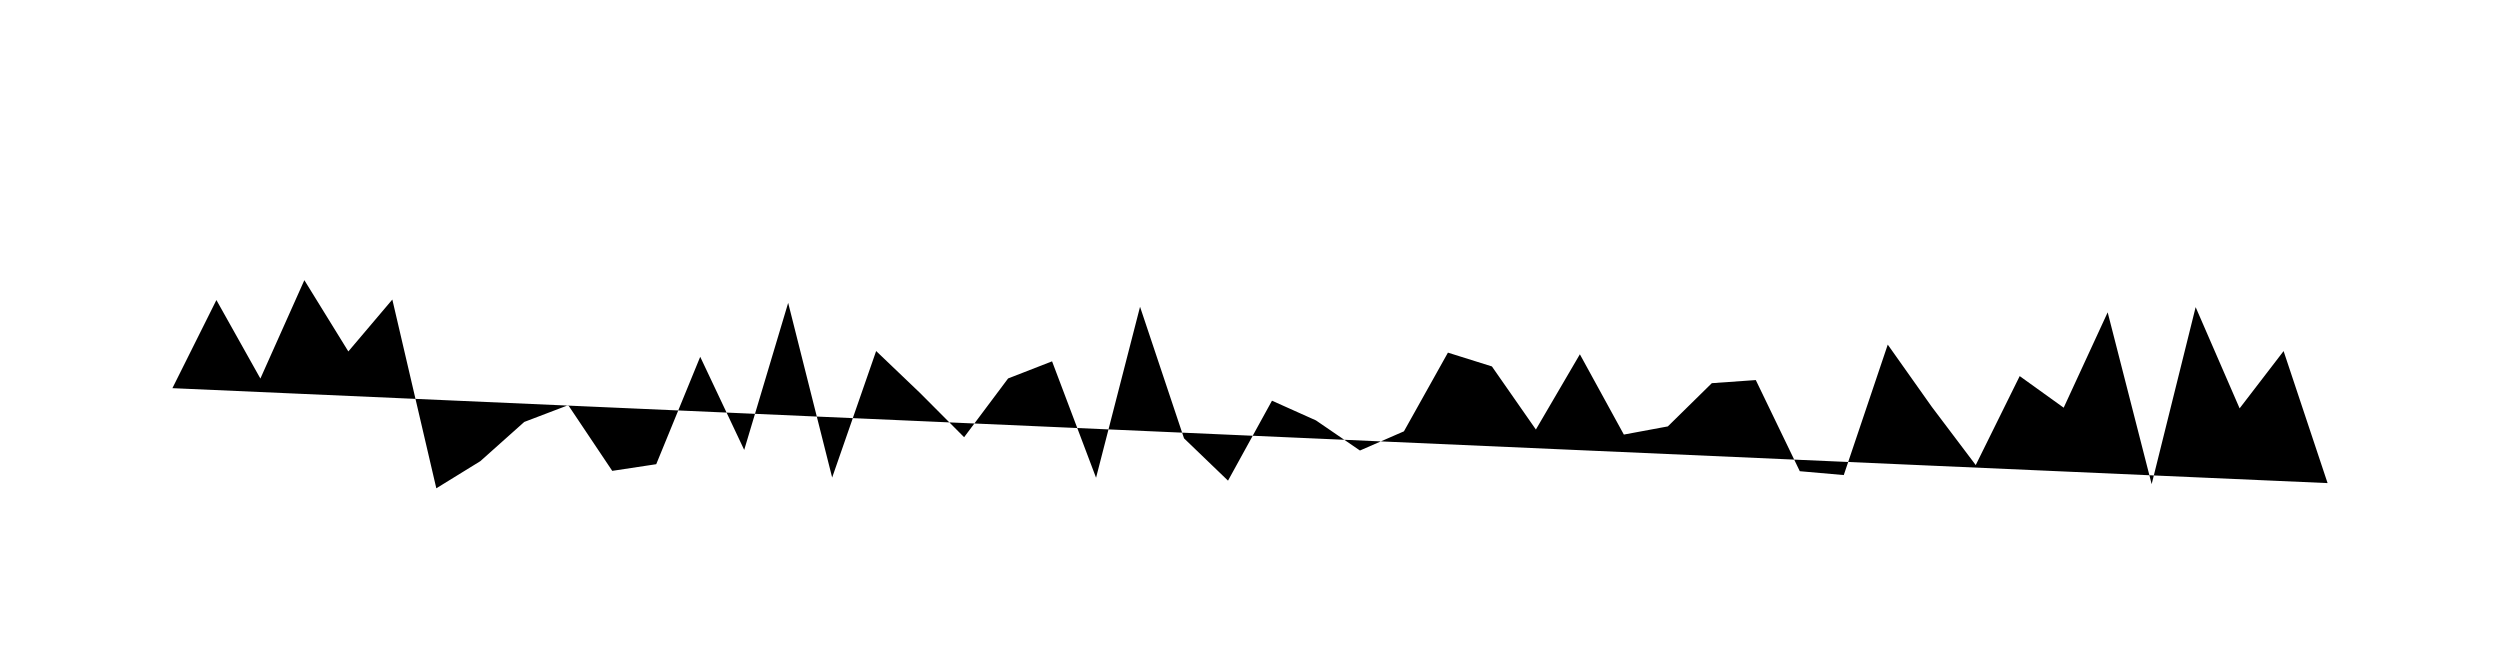
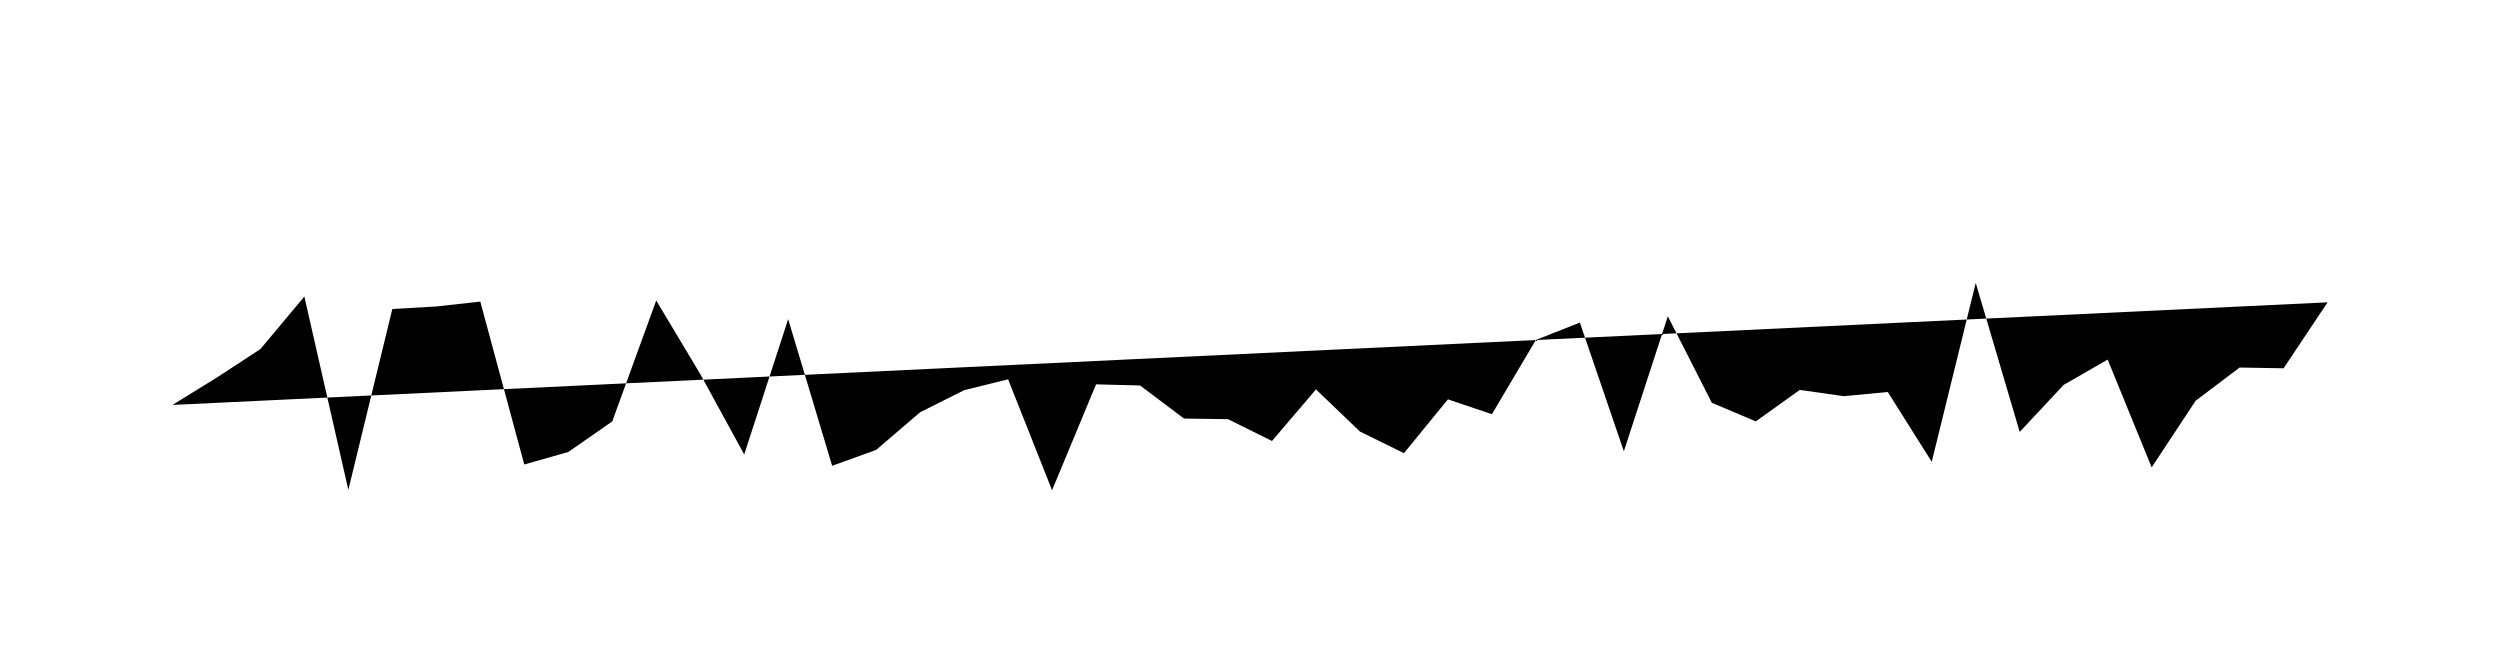
- <svg xmlns="http://www.w3.org/2000/svg" width="116" height="30.657" viewBox="-8 -12.795 116 30.657" version="1.1">
-   <polyline points="0,5.216 2.041,1.127 4.082,4.77 6.122,0.205 8.163,3.512 10.204,1.104 12.245,9.862 14.286,8.604 16.326,6.783 18.367,6.005 20.408,9.053 22.449,8.744 24.49,3.76 26.531,8.081 28.571,1.258 30.612,9.363 32.653,3.493 34.694,5.443 36.735,7.491 38.776,4.765 40.816,3.971 42.857,9.372 44.898,1.44 46.939,7.544 48.98,9.507 51.02,5.797 53.061,6.712 55.102,8.109 57.143,7.218 59.184,3.567 61.224,4.207 63.265,7.135 65.306,3.644 67.347,7.369 69.388,6.99 71.429,4.984 73.469,4.84 75.51,9.069 77.551,9.248 79.592,3.195 81.633,6.079 83.674,8.784 85.714,4.656 87.755,6.122 89.796,1.698 91.837,9.669 93.878,1.456 95.918,6.153 97.959,3.495 100,9.621" />
+ <svg xmlns="http://www.w3.org/2000/svg" width="116" height="30.747" viewBox="-8 -12.795 116 30.747" version="1.1">
+   <polyline points="0,5.994 2.041,4.736 4.082,3.403 6.122,0.965 8.163,9.935 10.204,1.542 12.245,1.425 14.286,1.199 16.326,8.757 18.367,8.178 20.408,6.759 22.449,1.148 24.49,4.558 26.531,8.292 28.571,2.013 30.612,8.818 32.653,8.081 34.694,6.333 36.735,5.31 38.776,4.805 40.816,9.952 42.857,5.039 44.898,5.091 46.939,6.626 48.98,6.654 51.02,7.667 53.061,5.274 55.102,7.229 57.143,8.232 59.184,5.735 61.224,6.423 63.265,2.978 65.306,2.173 67.347,8.145 69.388,1.88 71.429,5.894 73.469,6.757 75.51,5.297 77.551,5.588 79.592,5.393 81.633,8.632 83.674,0.332 85.714,7.244 87.755,5.063 89.796,3.889 91.837,8.89 93.878,5.799 95.918,4.259 97.959,4.293 100,1.233" />
</svg>
